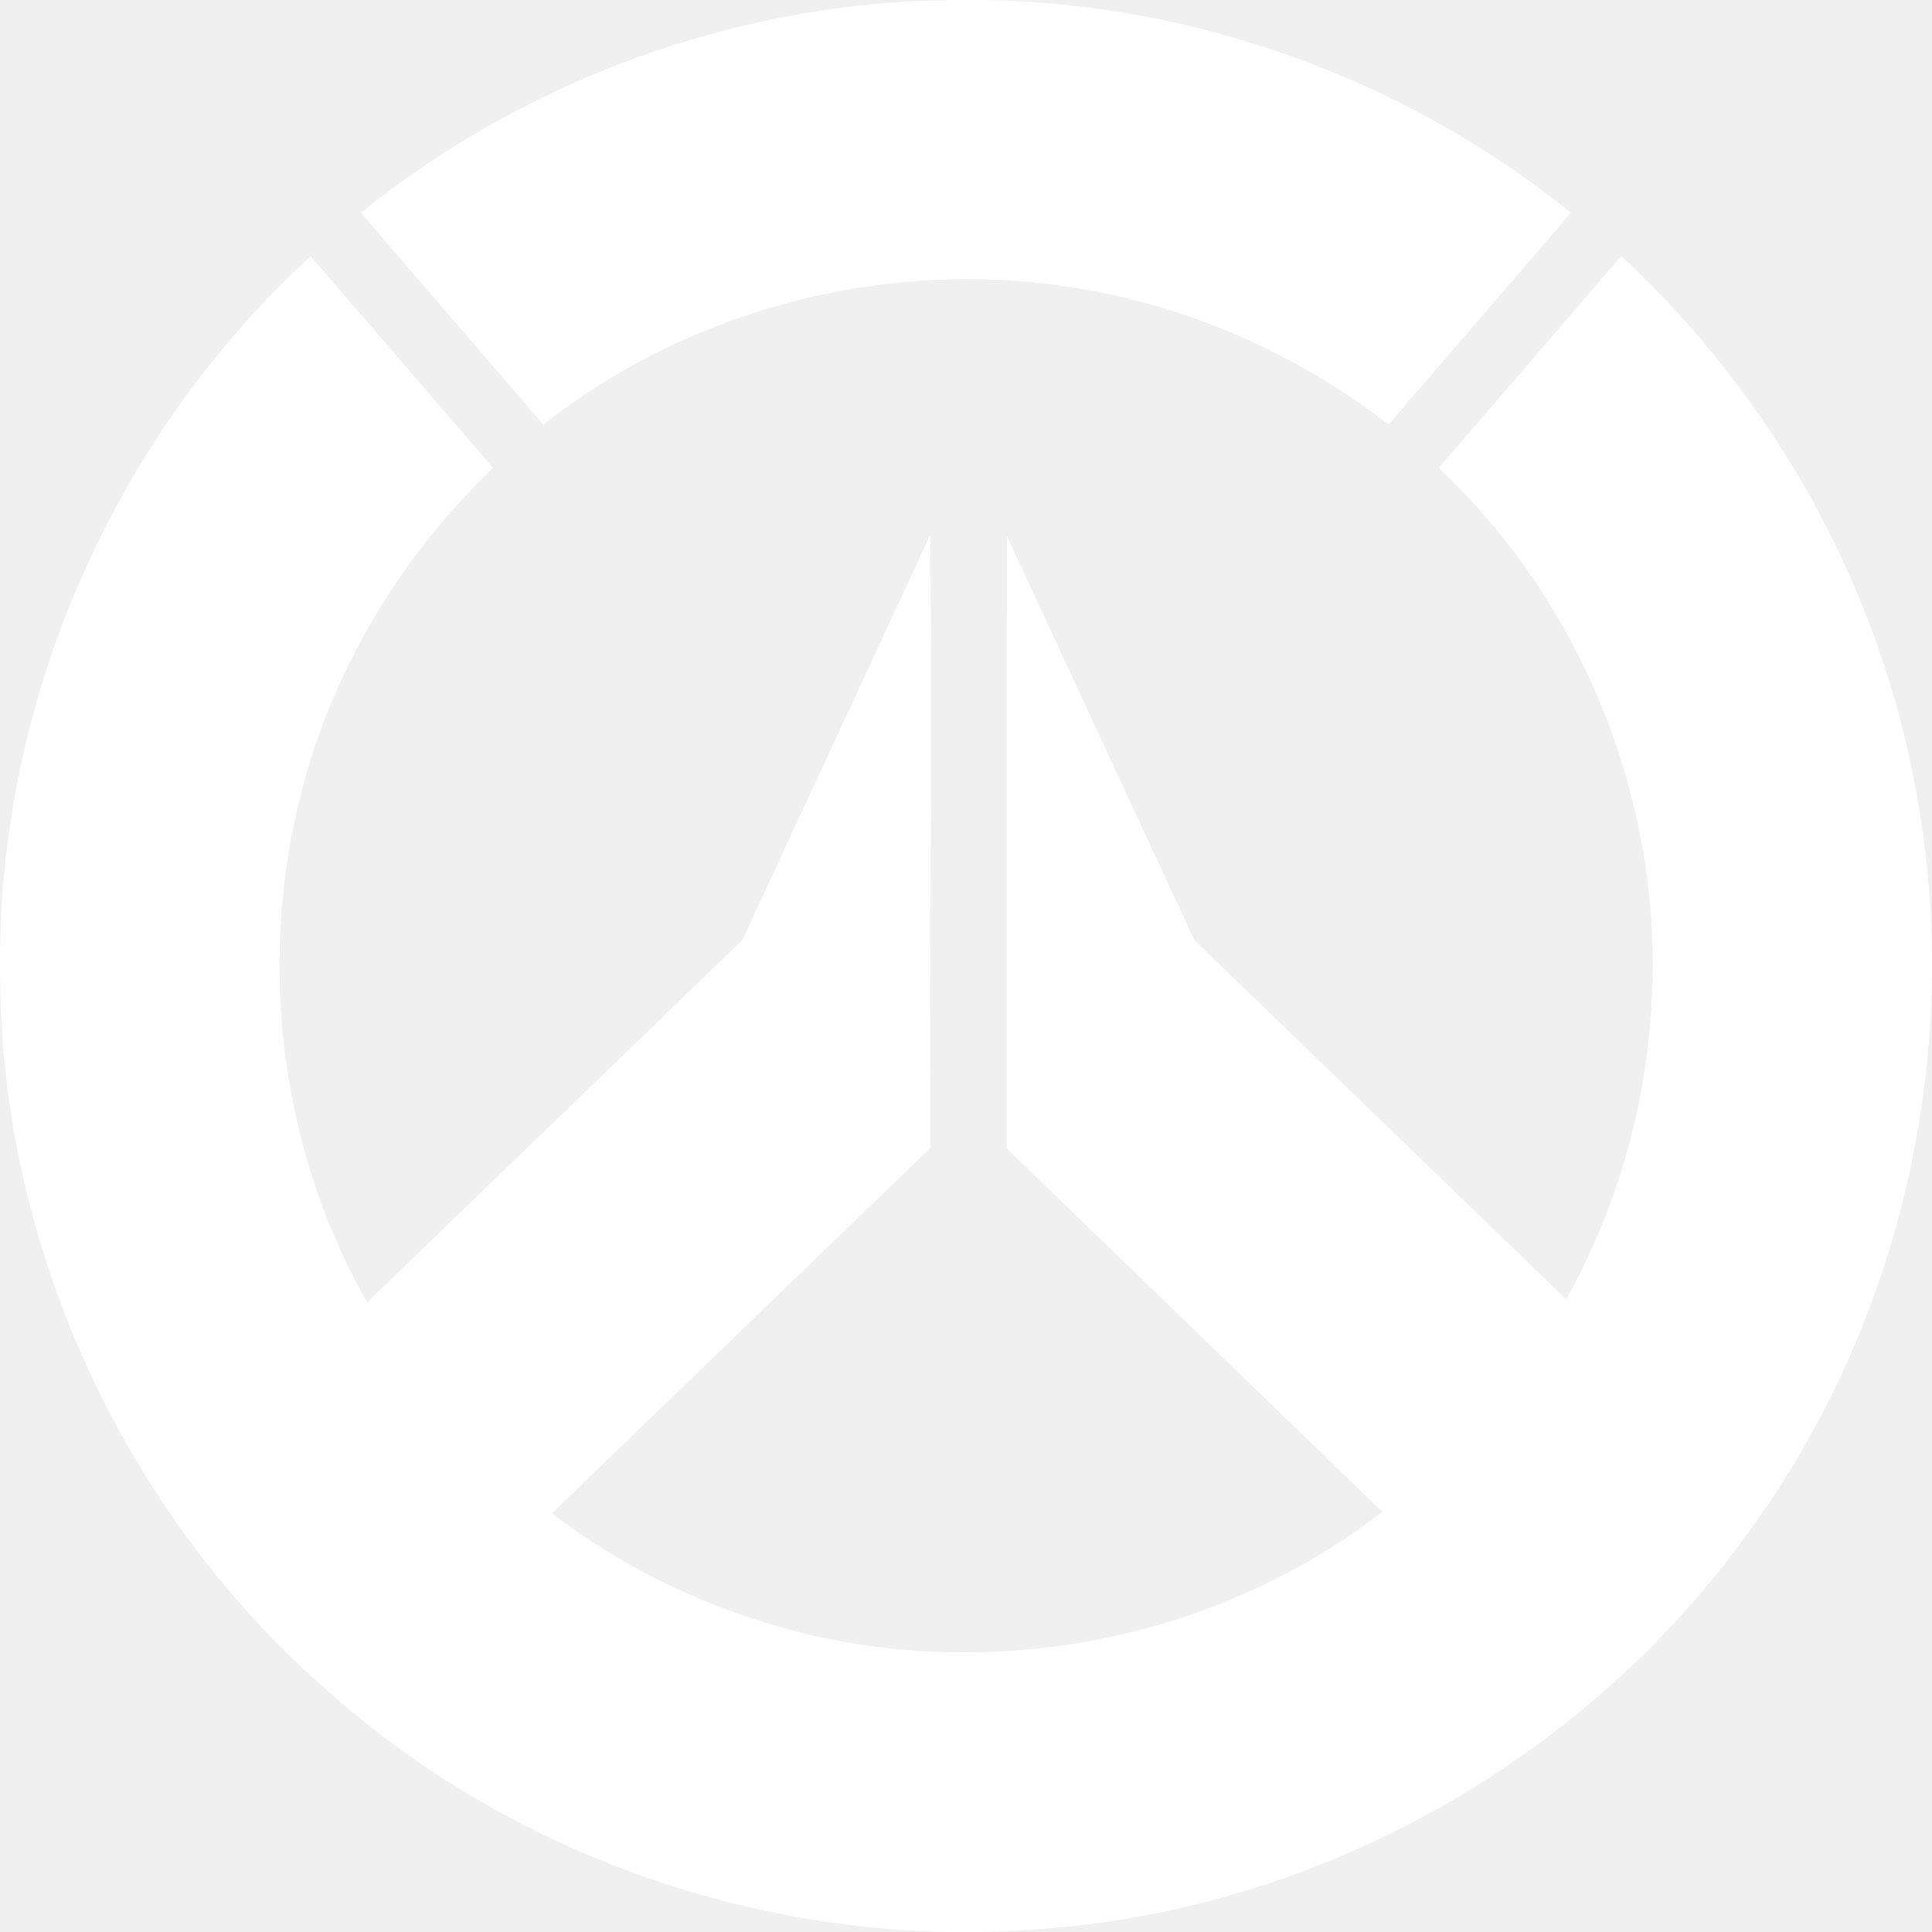
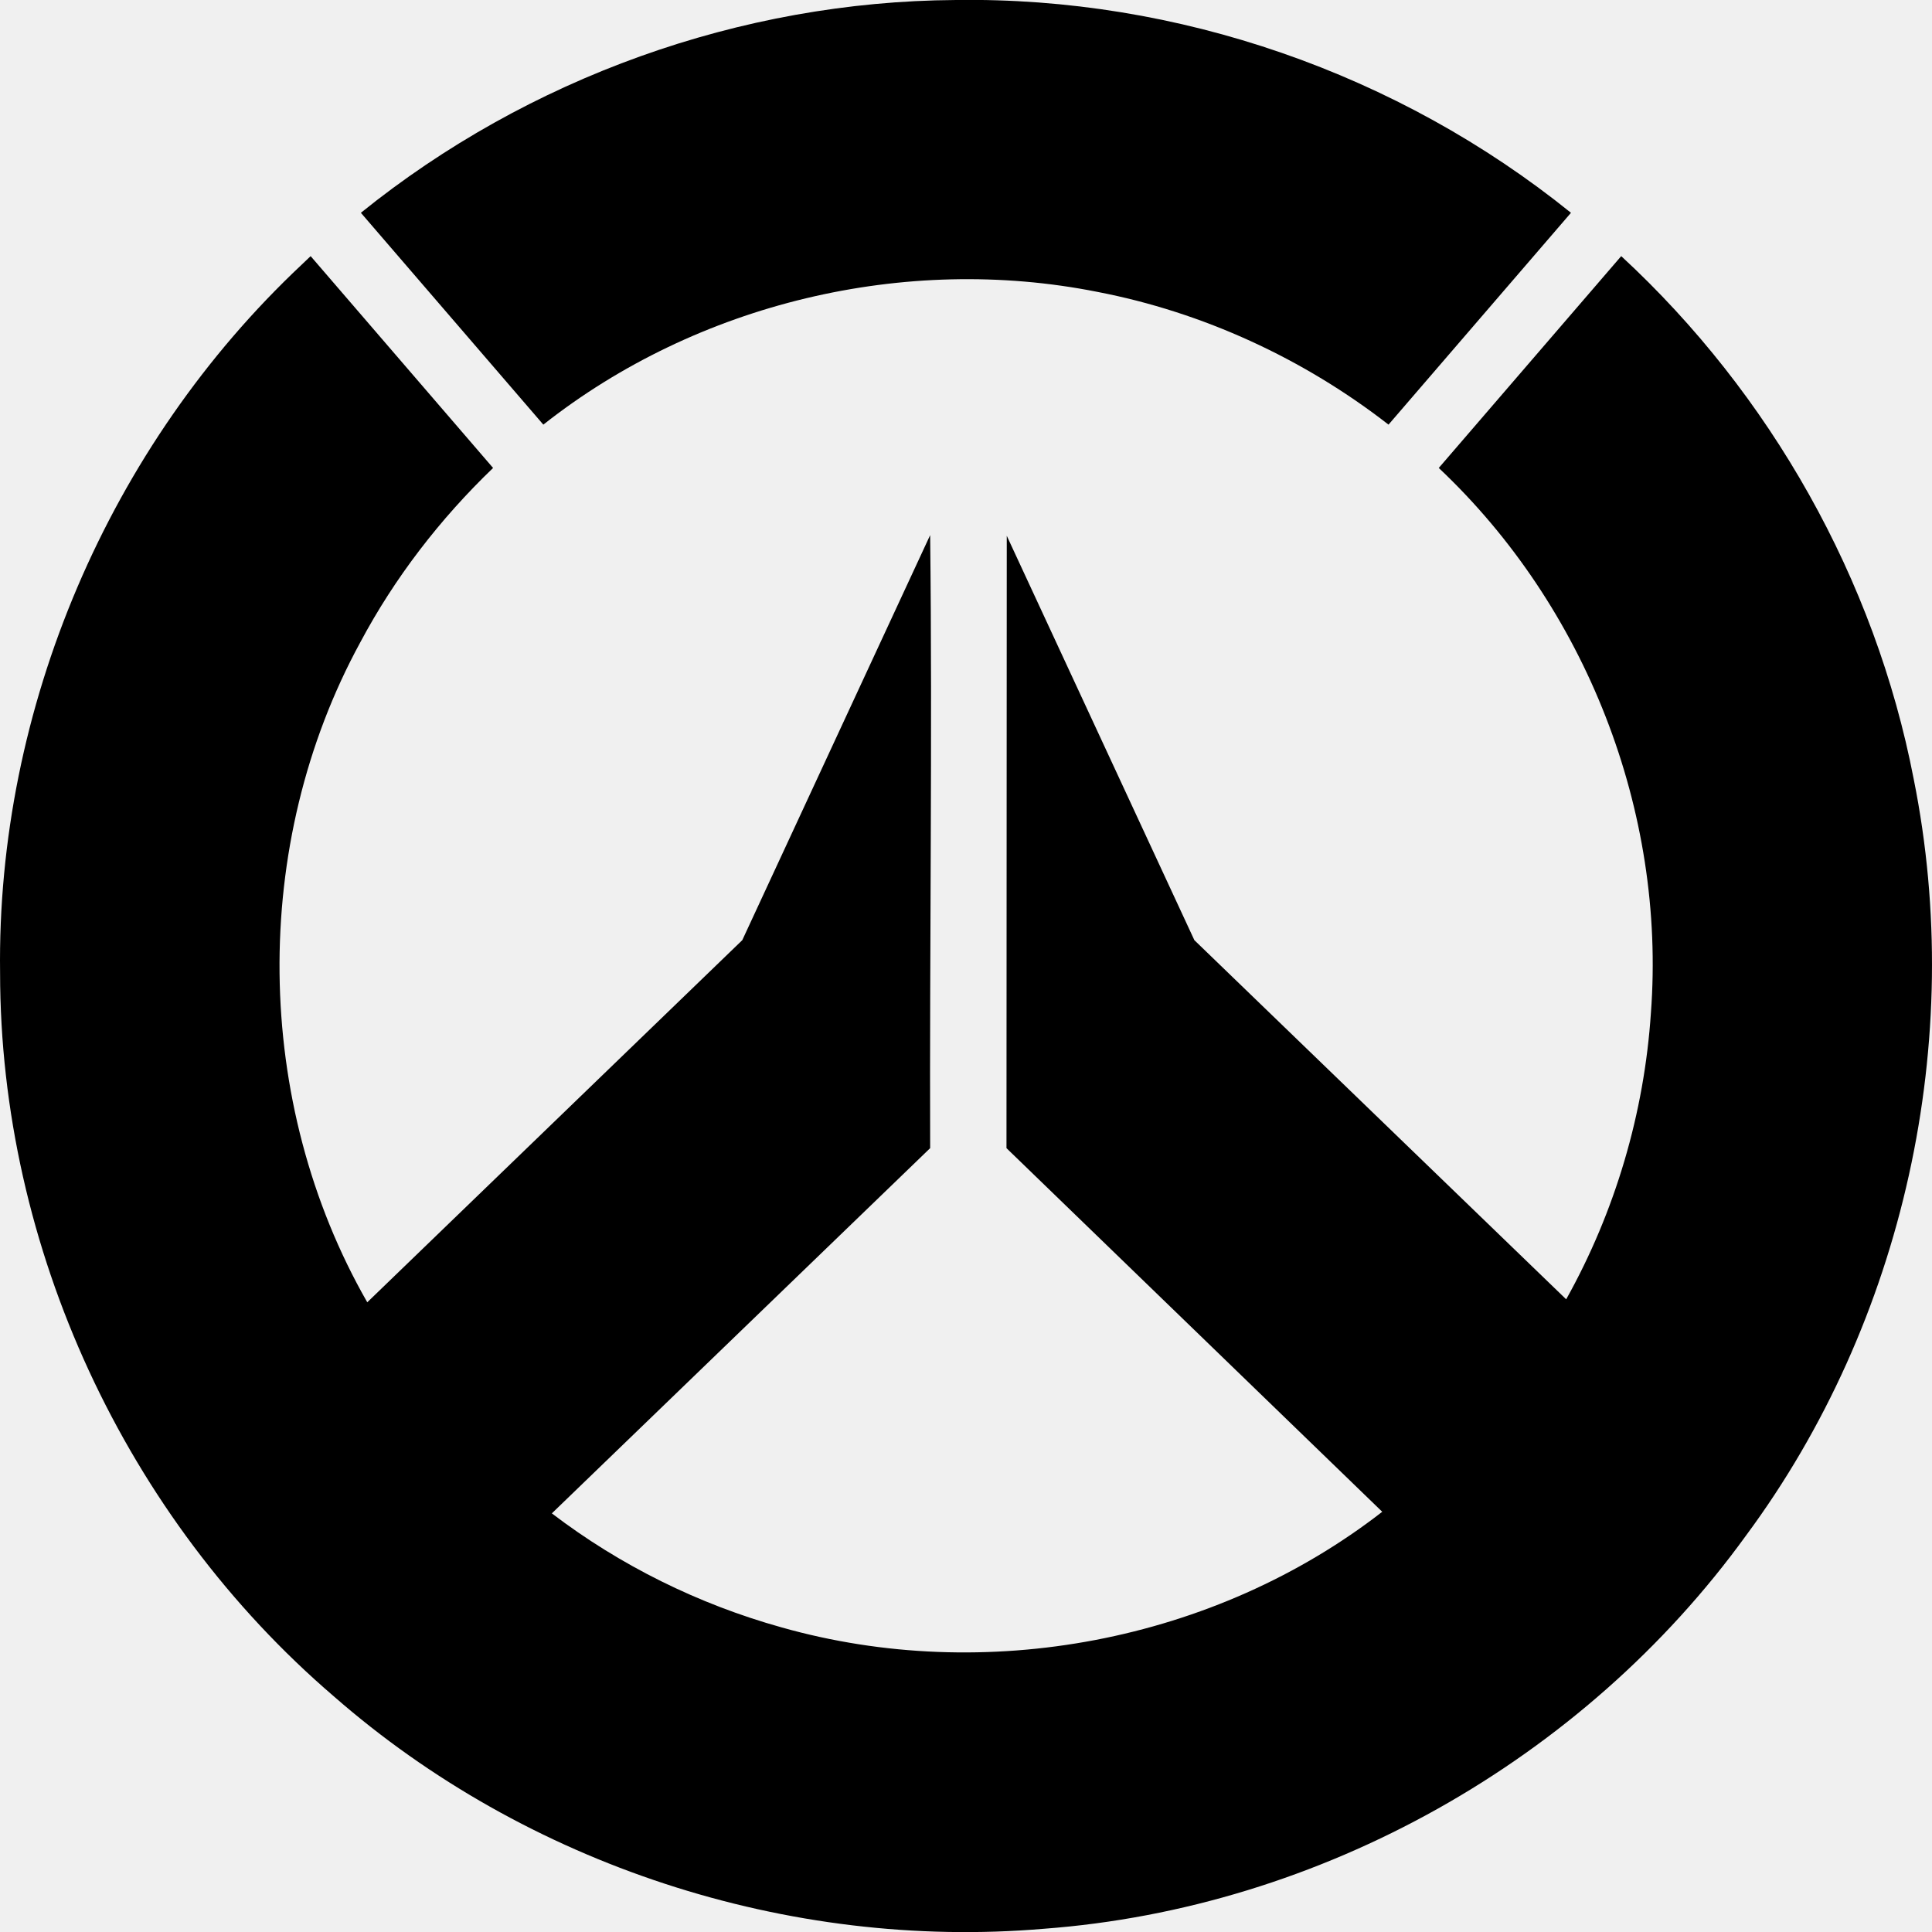
<svg xmlns="http://www.w3.org/2000/svg" xmlns:xlink="http://www.w3.org/1999/xlink" version="1.1" width="600" height="600" id="svg3960">
  <defs id="defs3962">
    <linearGradient id="linearGradient4959">
      <stop id="stop4961" style="stop-color:#000000;stop-opacity:1" offset="0" />
      <stop id="stop4963" style="stop-color:#ffffff;stop-opacity:1" offset="1" />
    </linearGradient>
    <linearGradient x1="300" y1="96.734" x2="300" y2="505.062" id="linearGradient4965" xlink:href="#linearGradient4959" gradientUnits="userSpaceOnUse" />
    <linearGradient x1="300" y1="583.628" x2="300" y2="16.369" id="linearGradient4973" xlink:href="#linearGradient4959" gradientUnits="userSpaceOnUse" />
  </defs>
-   <path d="M 296.704,0.004 C 229.938,0.432 163.932,24.233 112.074,66.087 l 56.662,65.786 C 216.557,94.134 280.992,78.755 340.754,90.636 c 32.843,6.318 64.095,20.74 90.463,41.237 L 487.879,66.087 C 434.241,22.804 365.767,-1.031 296.704,0.004 z" id="path3961" style="color:#000000;fill:white;fill-opacity:1;fill-rule:nonzero;stroke:none;stroke-width:9;marker:none;visibility:visible;display:inline;overflow:visible;enable-background:accumulate" />
-   <path d="M 93.628,82.253 C 33.924,138.342 -1.082,219.877 0.026,302.122 0.061,387.494 39.004,471.353 103.678,526.819 c 59.781,52.285 141.086,78.919 220.461,72.181 86.01,-6.405 167.648,-52.345 218.117,-122.143 49.125,-66.329 68.371,-153.797 52.064,-234.909 C 582.333,179.857 549.78,122.313 503.483,79.542 L 446.821,145.328 c 45.656,43.034 70.585,106.557 65.885,169.225 -2.056,31.049 -11.074,61.69 -26.314,88.959 l -115.472,-111.538 -58.26,-125.583 -0.088,190.178 116.695,112.927 c -52.002,40.402 -123.353,53.802 -186.578,35.894 -25.744,-7.181 -50.122,-19.23 -71.309,-35.398 L 288.869,356.569 c -0.205,-61.831 0.718,-128.577 -6.9e-4,-190.383 L 230.522,291.974 114.058,404.437 c -35.53,-62.025 -36.38,-142.21 -2.182,-204.927 10.691,-20.092 24.841,-38.428 41.257,-54.182 L 96.471,79.542 c -0.948,0.904 -1.895,1.807 -2.843,2.711 z" id="path4052" style="color:#000000;fill:white;fill-opacity:1;fill-rule:nonzero;stroke:none;stroke-width:9;marker:none;visibility:visible;display:inline;overflow:visible;enable-background:accumulate" />
+   <path d="M 296.704,0.004 C 229.938,0.432 163.932,24.233 112.074,66.087 l 56.662,65.786 C 216.557,94.134 280.992,78.755 340.754,90.636 c 32.843,6.318 64.095,20.74 90.463,41.237 L 487.879,66.087 C 434.241,22.804 365.767,-1.031 296.704,0.004 z" id="path3961" style="color:#000000;fill:black;fill-opacity:1;fill-rule:nonzero;stroke:none;stroke-width:9;marker:none;visibility:visible;display:inline;overflow:visible;enable-background:accumulate" />
+   <path d="M 93.628,82.253 C 33.924,138.342 -1.082,219.877 0.026,302.122 0.061,387.494 39.004,471.353 103.678,526.819 c 59.781,52.285 141.086,78.919 220.461,72.181 86.01,-6.405 167.648,-52.345 218.117,-122.143 49.125,-66.329 68.371,-153.797 52.064,-234.909 C 582.333,179.857 549.78,122.313 503.483,79.542 L 446.821,145.328 c 45.656,43.034 70.585,106.557 65.885,169.225 -2.056,31.049 -11.074,61.69 -26.314,88.959 l -115.472,-111.538 -58.26,-125.583 -0.088,190.178 116.695,112.927 c -52.002,40.402 -123.353,53.802 -186.578,35.894 -25.744,-7.181 -50.122,-19.23 -71.309,-35.398 L 288.869,356.569 c -0.205,-61.831 0.718,-128.577 -6.9e-4,-190.383 L 230.522,291.974 114.058,404.437 c -35.53,-62.025 -36.38,-142.21 -2.182,-204.927 10.691,-20.092 24.841,-38.428 41.257,-54.182 L 96.471,79.542 c -0.948,0.904 -1.895,1.807 -2.843,2.711 z" id="path4052" style="color:#000000;fill:black;fill-opacity:1;fill-rule:nonzero;stroke:none;stroke-width:9;marker:none;visibility:visible;display:inline;overflow:visible;enable-background:accumulate" />
</svg>
